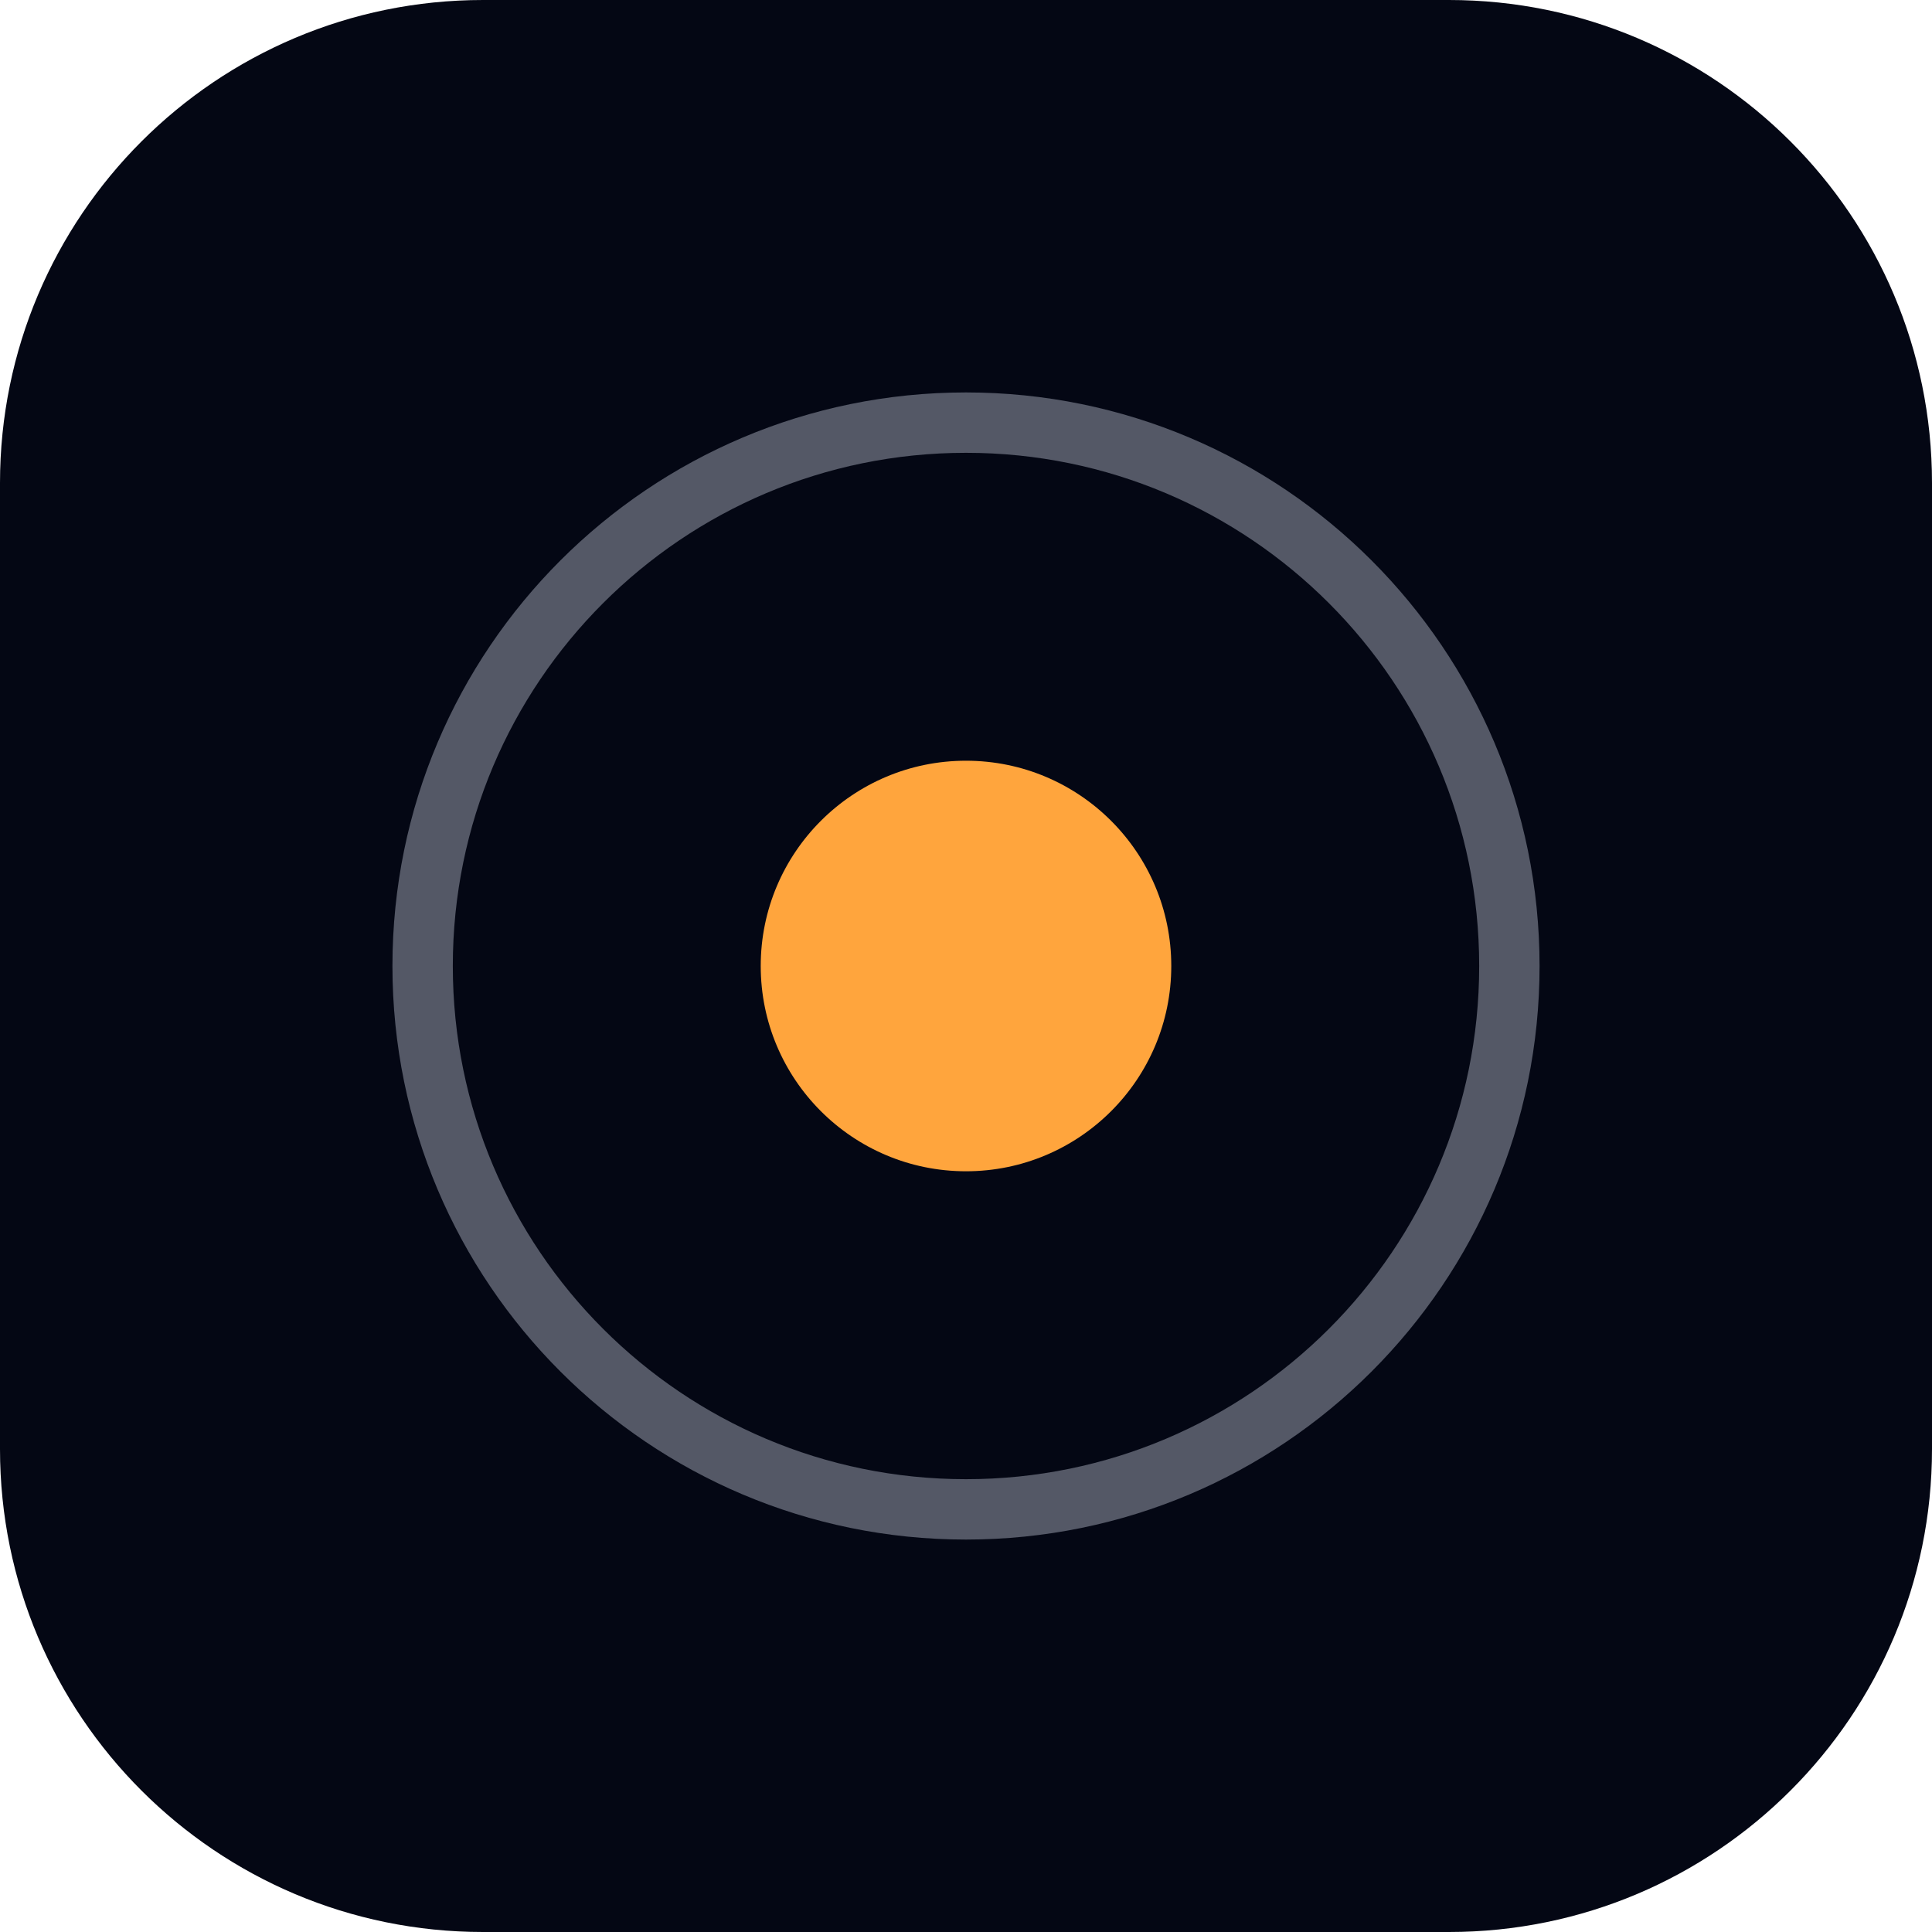
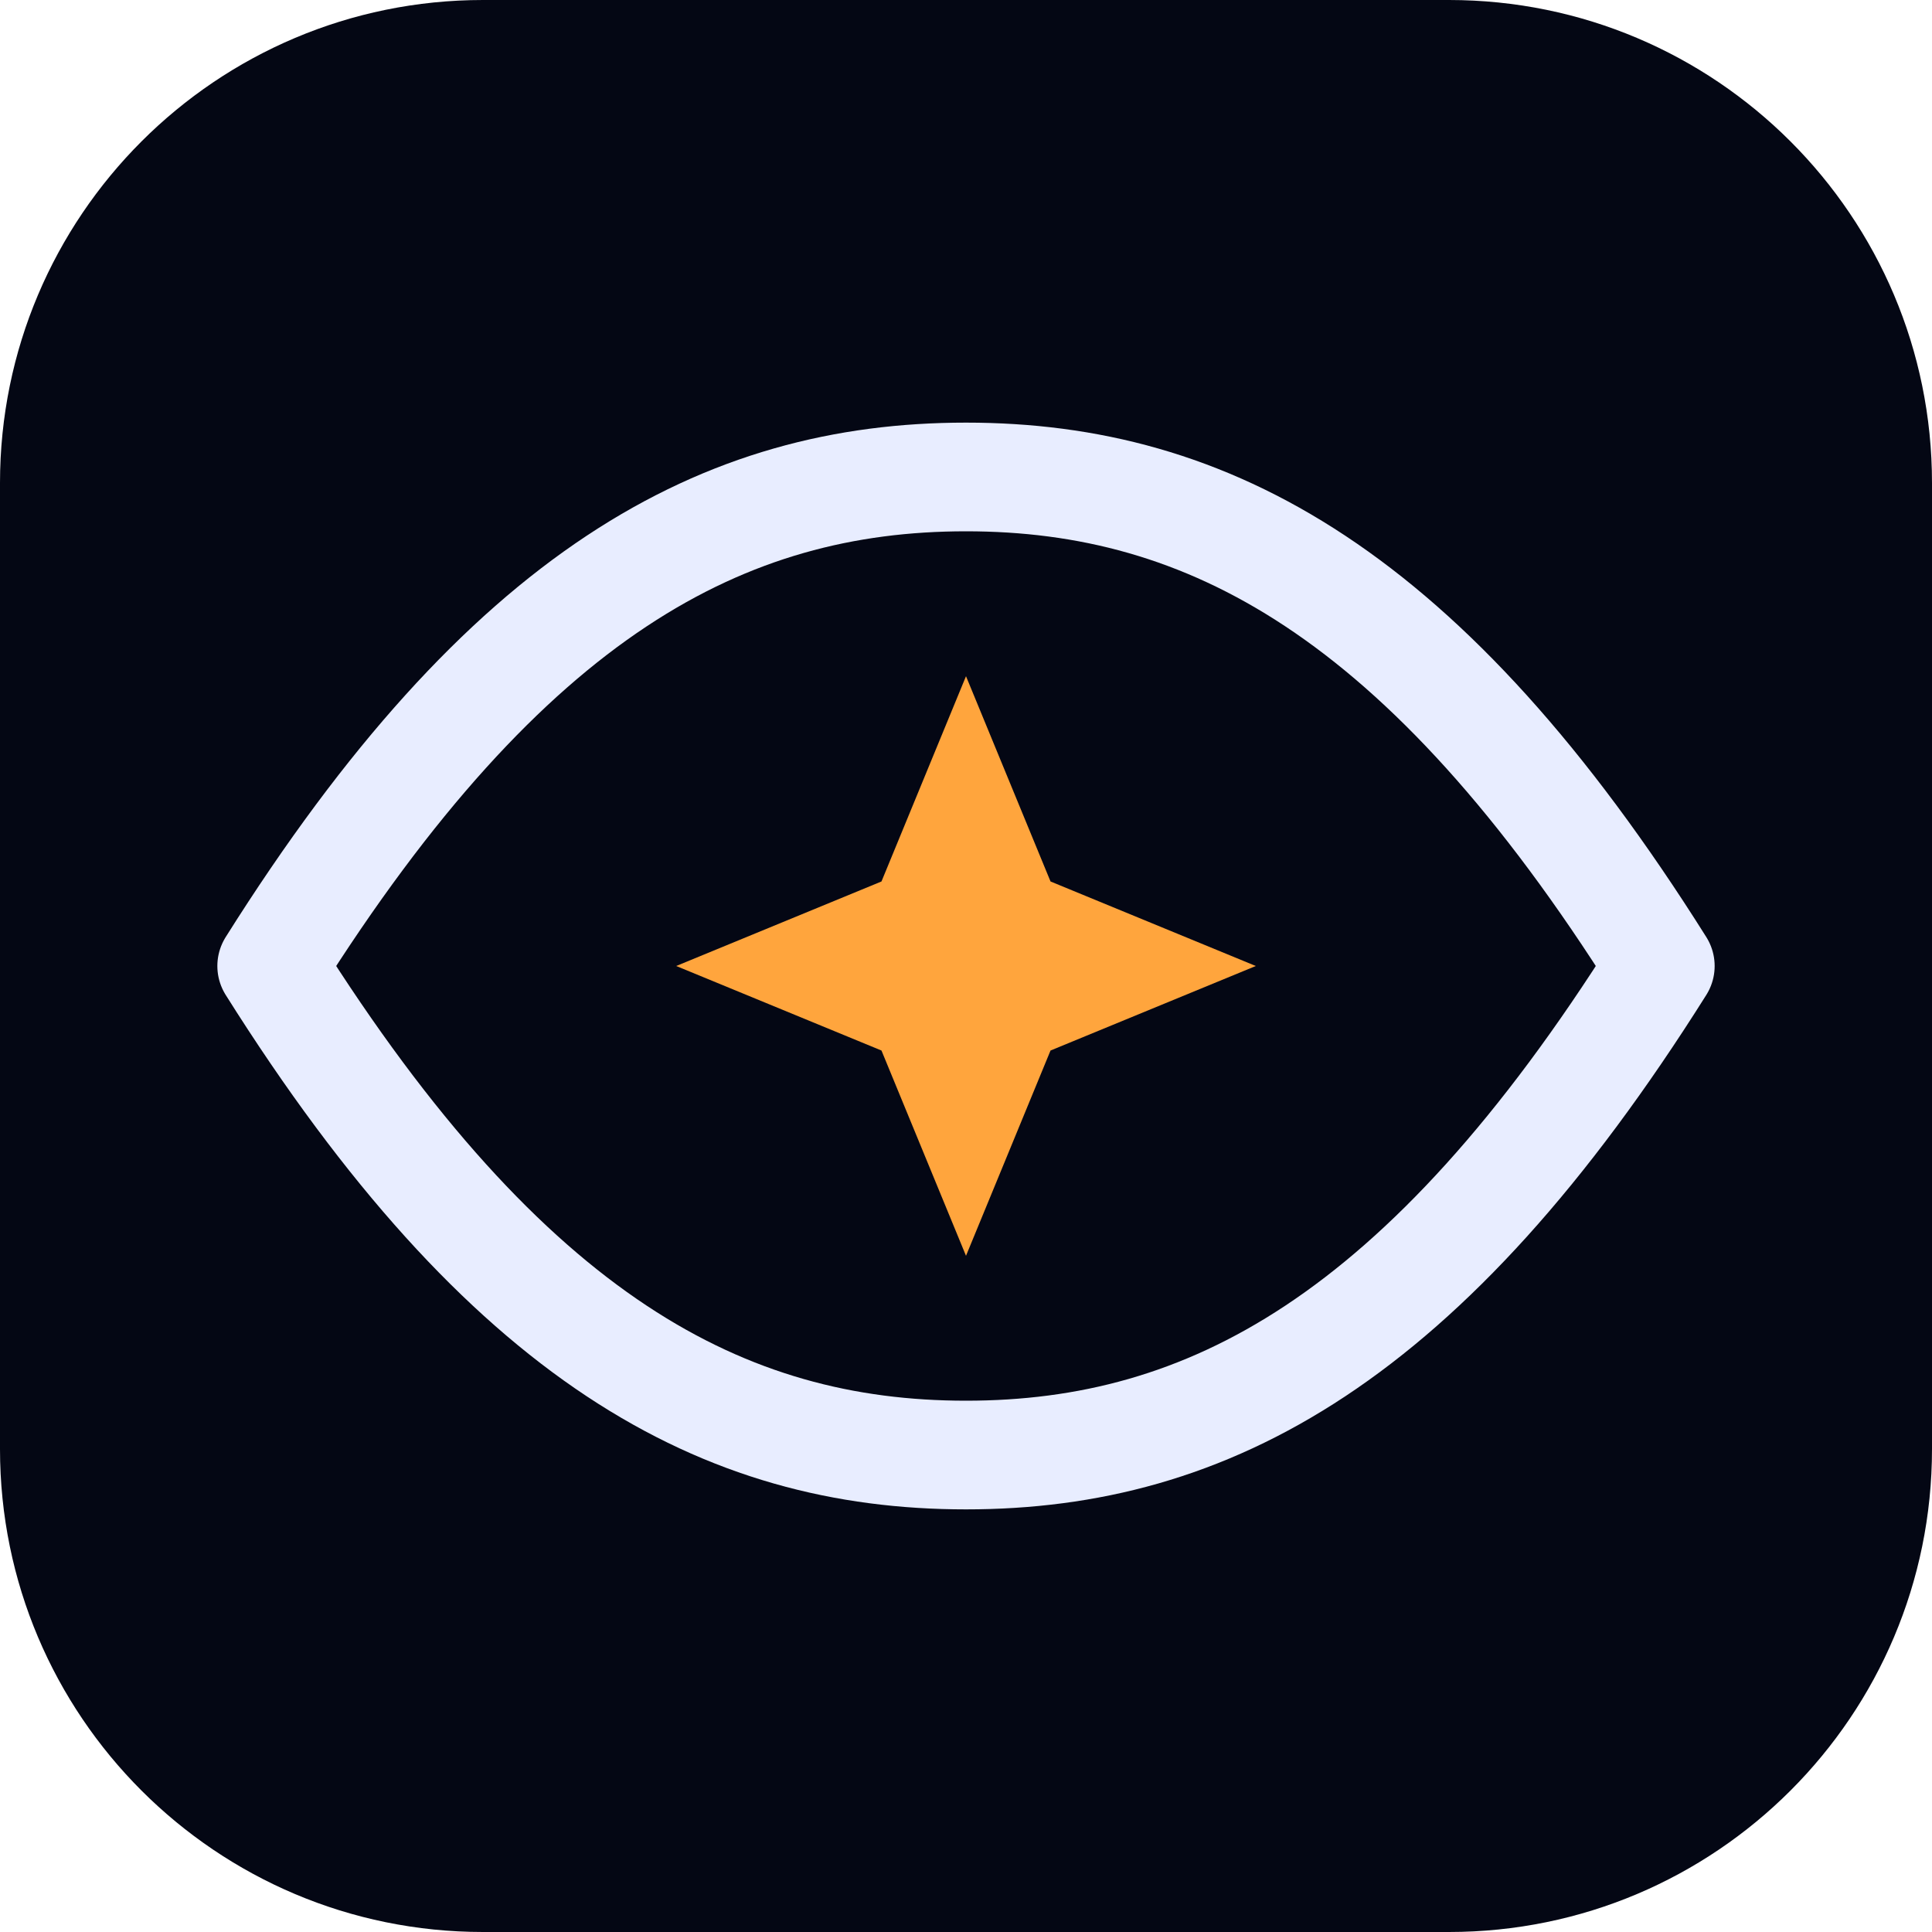
<svg xmlns="http://www.w3.org/2000/svg" viewBox="0 0 32 32">
  <rect width="32" height="32" rx="8" fill="#040714" />
-   <circle cx="16" cy="16" r="9" fill="none" stroke="#e8edff" stroke-opacity=".35" stroke-width="1" />
-   <circle cx="16" cy="16" r="3.4" fill="#ffa53d" />
+   <path d="M4.5 16C8.4 9.8 12 7.9 16 7.9S23.6 9.8 27.5 16C23.6 22.2 20 24.1 16 24.1S8.4 22.2 4.5 16Z" fill="none" stroke="#e8edff" stroke-width="1.8" stroke-linejoin="round" />
+   <path d="M16 11.2 17.4 14.6 20.8 16 17.4 17.4 16 20.8 14.6 17.4 11.2 16 14.6 14.6Z" fill="#ffa53d" />
</svg>
